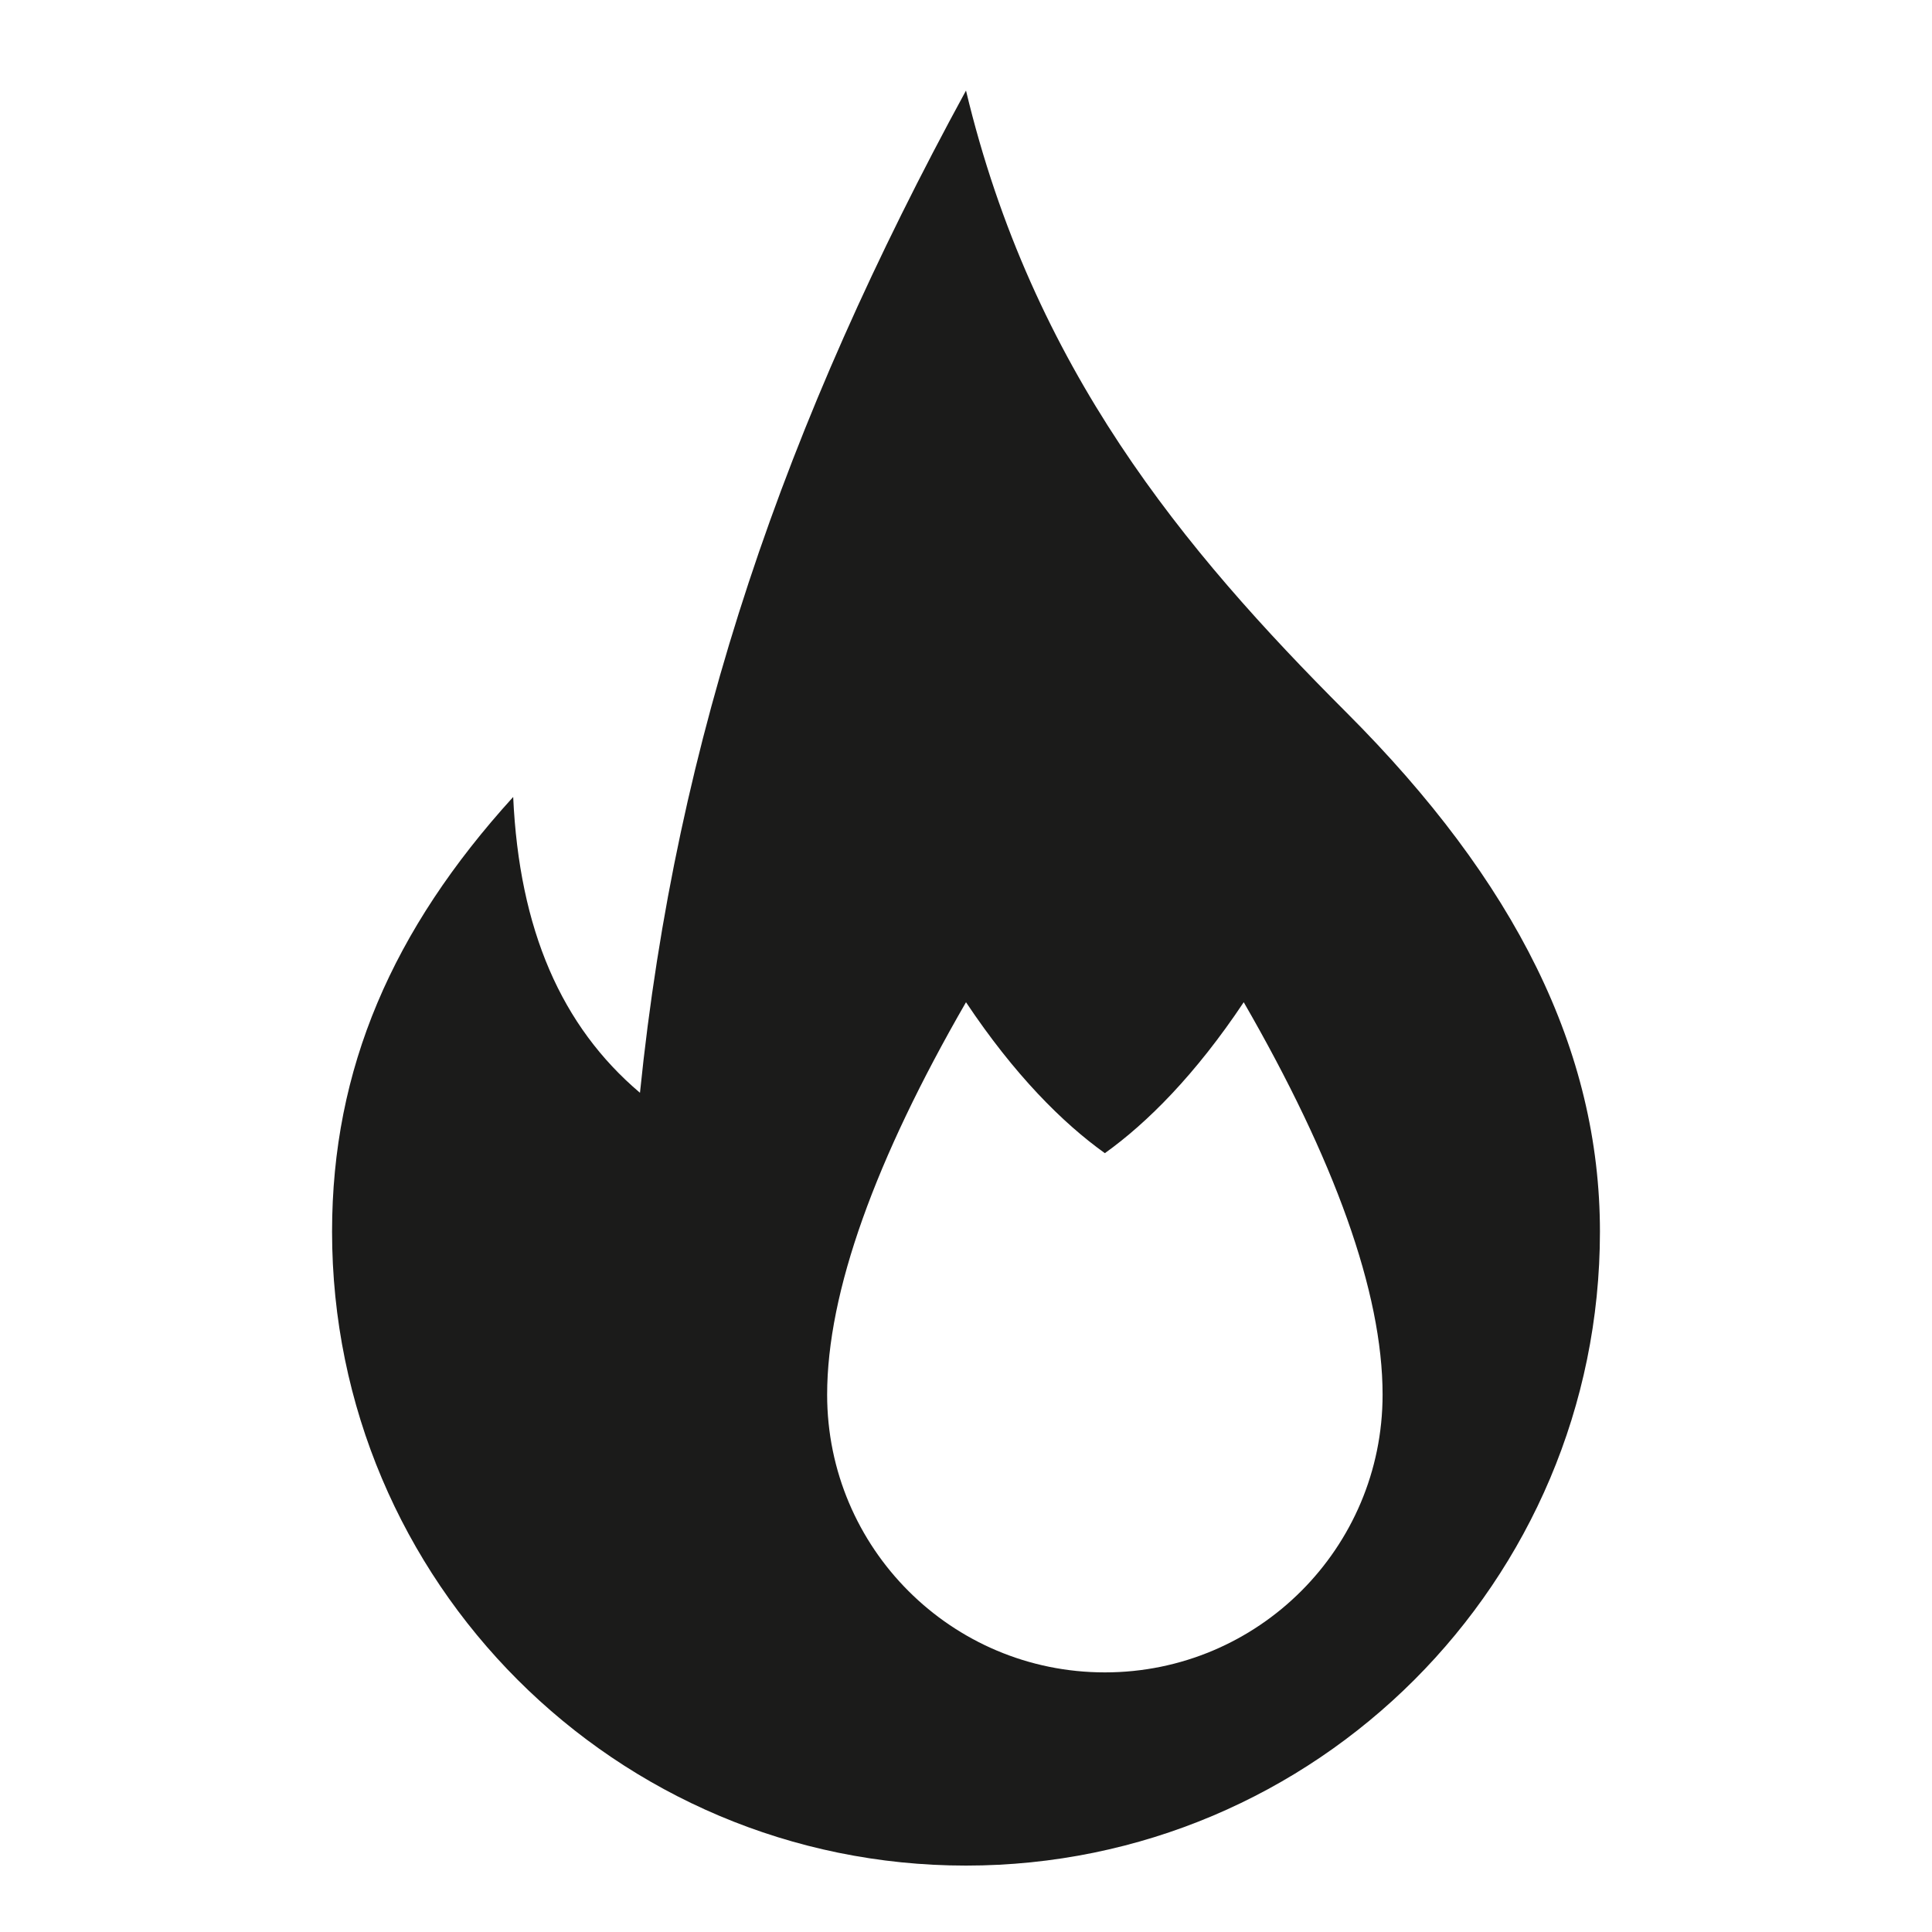
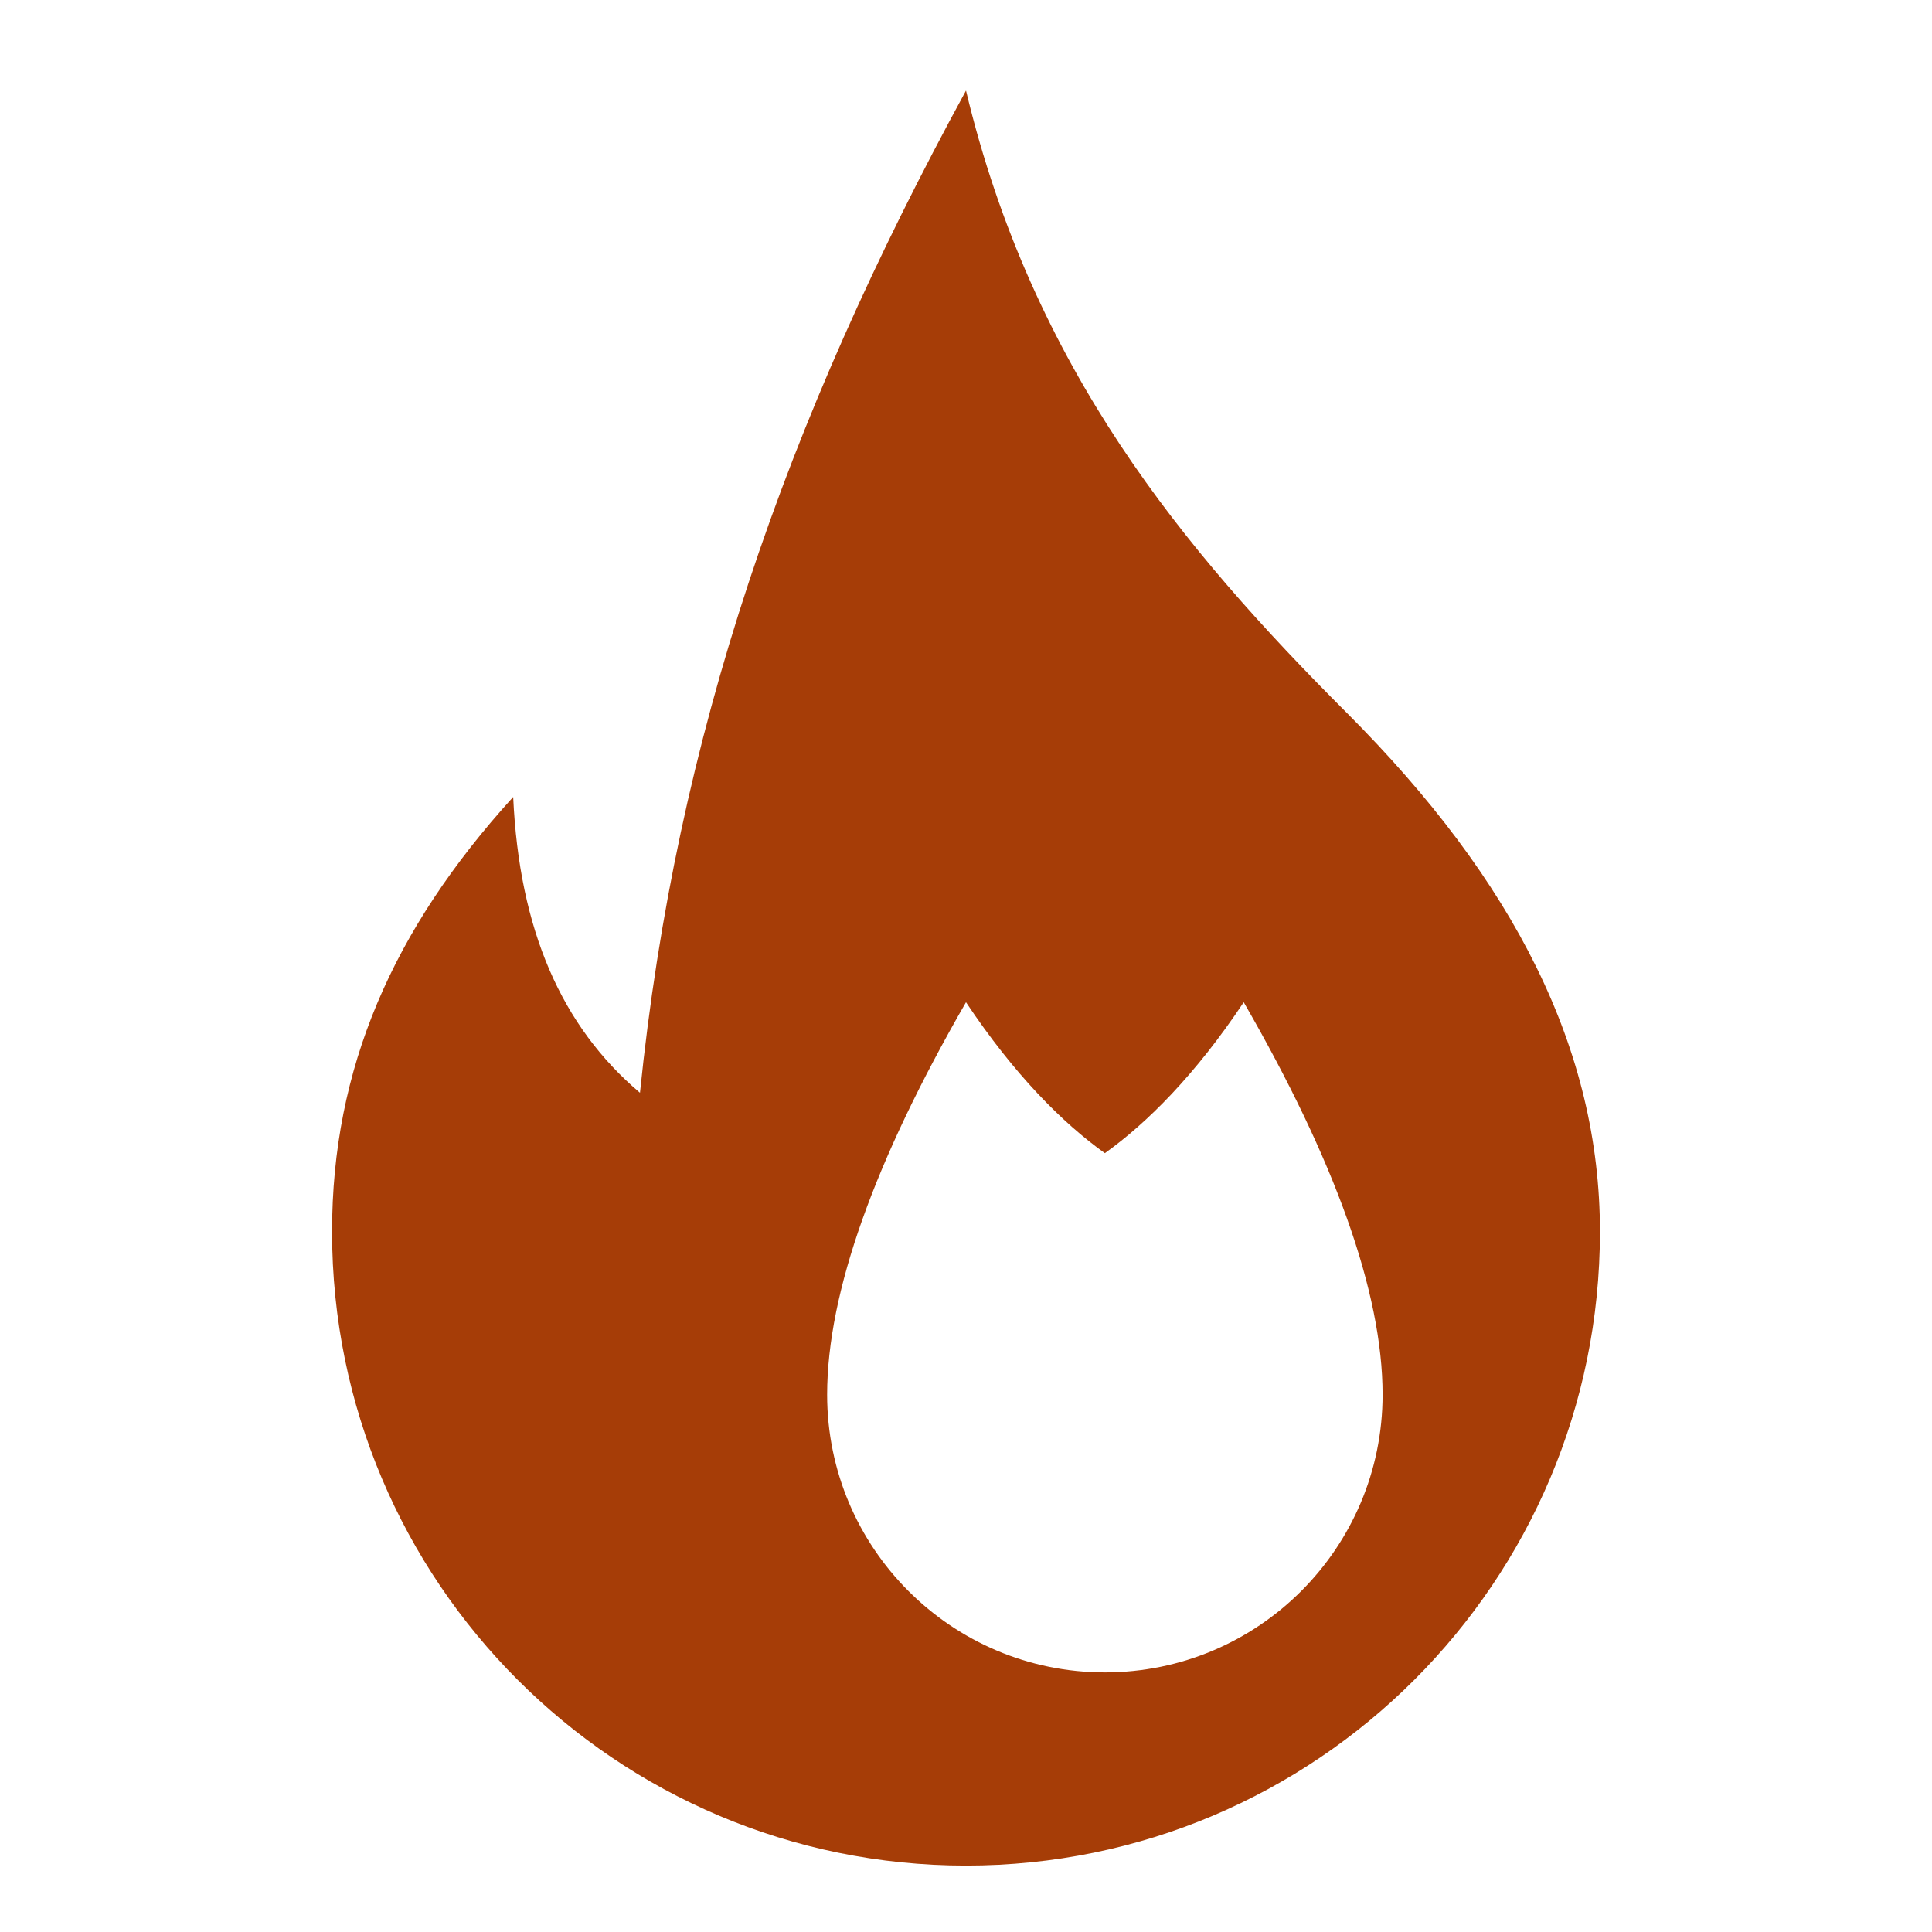
<svg xmlns="http://www.w3.org/2000/svg" viewBox="0 0 32 32" role="img" aria-label="ignifx">
  <style>
-     path { fill: #1b1b1a; }
-     @media (prefers-color-scheme: dark) { path { fill: #ececea; } }
+     path { fill: #a63d07; }
+     @media (prefers-color-scheme: dark) { path { fill: #ff9e4a; } }
  </style>
  <path d="M16 1.5c1.1 4.6 3.6 7.6 6.3 10.3 2.8 2.8 4.2 5.6 4.2 8.6a10.5 10.5 0 0 1-21 0c0-2.7 1-5 3-7.2.1 2.2.8 3.8 2.1 4.9.6-5.9 2.4-11.1 5.4-16.6Zm0 15.1c-1.5 2.6-2.3 4.8-2.3 6.5a4.6 4.6 0 0 0 9.2 0c0-1.7-.8-3.9-2.3-6.5-.8 1.2-1.6 2-2.3 2.5-.7-.5-1.5-1.3-2.3-2.5Z" />
</svg>
